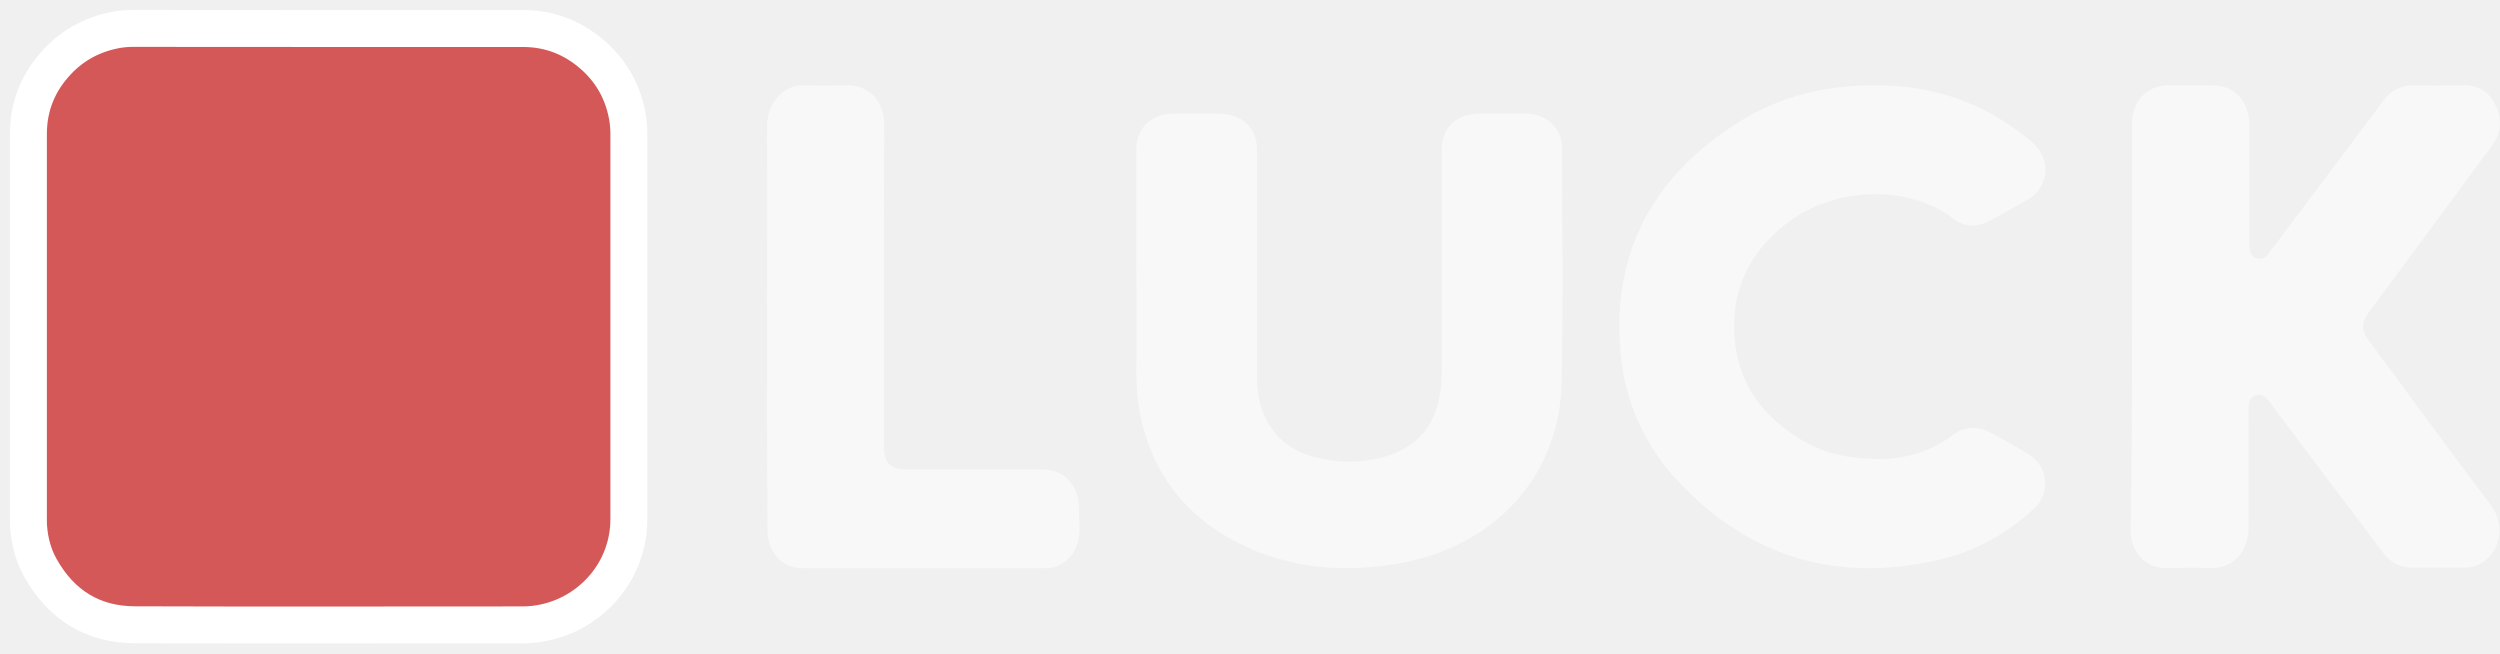
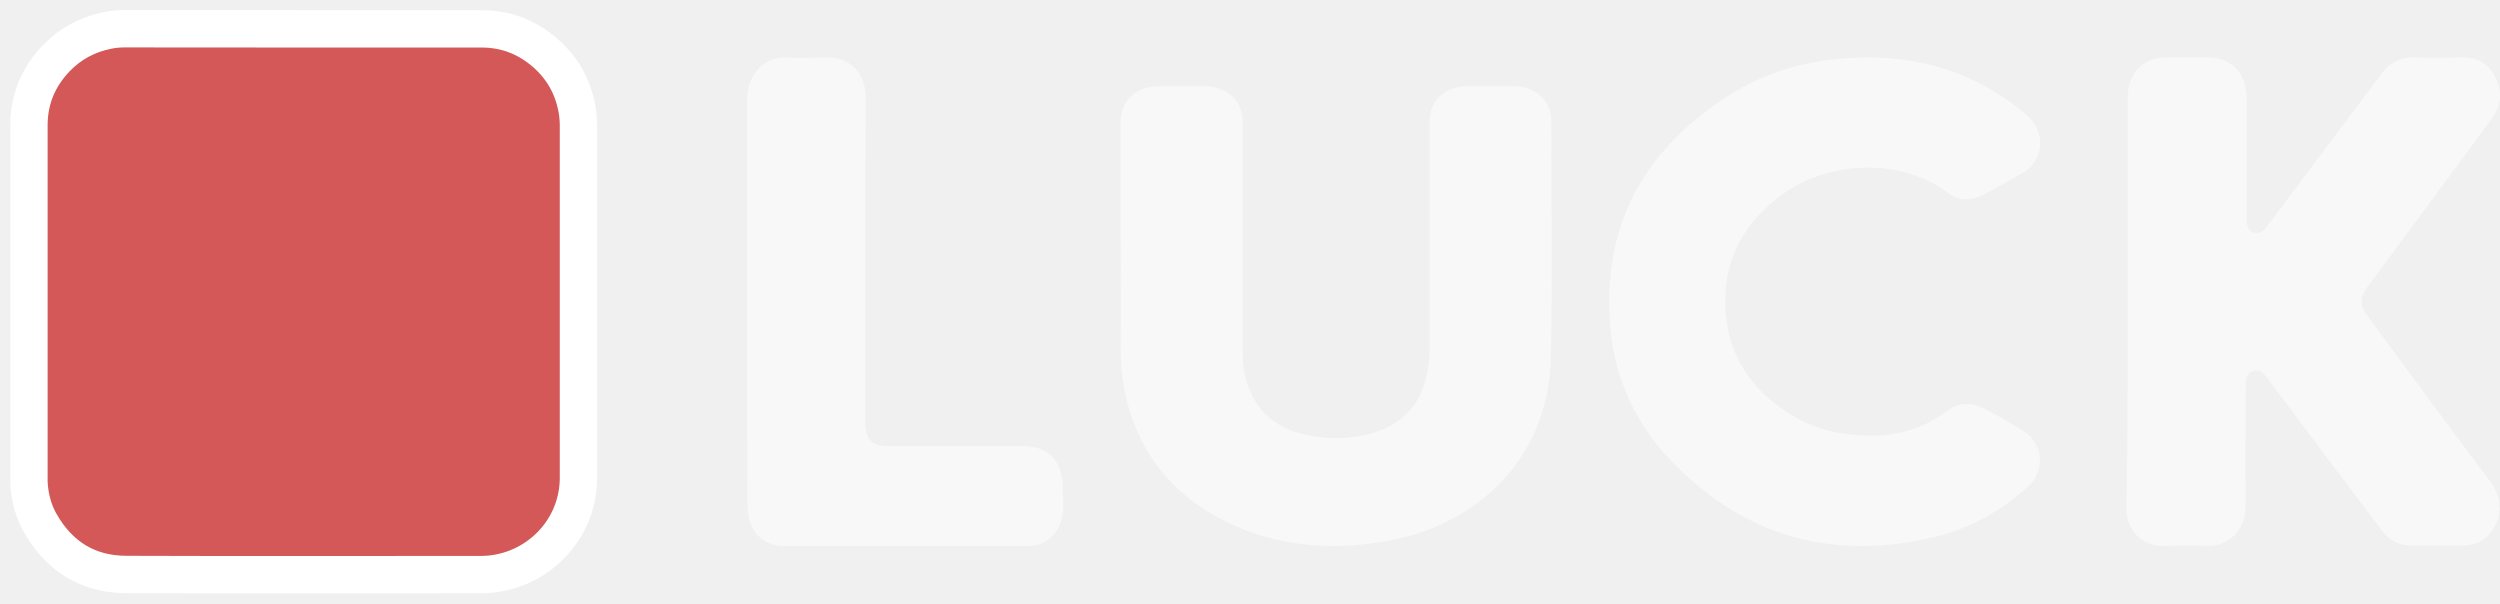
- <svg xmlns="http://www.w3.org/2000/svg" width="88" height="23" viewBox="0 0 88 23" fill="none">
-   <path d="M11.566 1.004C13.849 1.004 16.129 1.004 18.412 1.004C19.352 1.004 20.176 1.328 20.88 1.948C21.52 2.516 21.916 3.22 22.076 4.059C22.116 4.279 22.136 4.499 22.136 4.719C22.136 9.238 22.136 13.757 22.136 18.272C22.136 20.076 20.852 21.552 19.172 21.912C18.912 21.968 18.652 21.996 18.388 21.996C13.841 21.996 9.294 22.008 4.747 21.992C3.26 21.988 2.148 21.284 1.424 19.992C1.176 19.548 1.048 19.068 1.008 18.56C1 18.472 1 18.384 1 18.296C1 13.769 1 9.242 1 4.715C1 3.727 1.352 2.872 2.036 2.152C2.58 1.58 3.248 1.22 4.027 1.064C4.243 1.02 4.459 1 4.679 1L11.566 1.004Z" fill="#D45858" />
-   <path d="M11.566 1.004C13.849 1.004 16.129 1.004 18.412 1.004C19.352 1.004 20.176 1.328 20.88 1.948C21.52 2.516 21.916 3.22 22.076 4.059C22.116 4.279 22.136 4.499 22.136 4.719C22.136 9.238 22.136 13.757 22.136 18.272C22.136 20.076 20.852 21.552 19.172 21.912C18.912 21.968 18.652 21.996 18.388 21.996C13.841 21.996 9.294 22.008 4.747 21.992C3.26 21.988 2.148 21.284 1.424 19.992C1.176 19.548 1.048 19.068 1.008 18.56C1 18.472 1 18.384 1 18.296C1 13.769 1 9.242 1 4.715C1 3.727 1.352 2.872 2.036 2.152C2.58 1.58 3.248 1.22 4.027 1.064C4.243 1.02 4.459 1 4.679 1L11.566 1.004Z" stroke="white" stroke-width="1.3" stroke-miterlimit="10" />
-   <path d="M40 9.405C40 8.019 40 6.619 40 5.232C40 4.504 40.538 4 41.316 4C41.839 4 42.378 4 42.901 4C43.709 4 44.247 4.504 44.247 5.261C44.247 7.935 44.247 10.61 44.247 13.284C44.247 13.69 44.307 14.11 44.456 14.502C44.785 15.356 45.428 15.888 46.37 16.113C47.103 16.294 47.881 16.294 48.614 16.113C49.78 15.818 50.438 15.104 50.662 14.012C50.722 13.704 50.752 13.396 50.752 13.088C50.752 10.47 50.752 7.865 50.752 5.247C50.752 4.49 51.275 4 52.083 4C52.621 4 53.16 4 53.698 4C54.401 3.986 54.969 4.504 54.984 5.162C54.984 5.176 54.984 5.19 54.984 5.204C54.984 7.949 55.029 10.707 54.969 13.438C54.909 16.785 52.591 19.277 49.137 19.851C47.208 20.173 45.339 19.991 43.604 19.123C41.675 18.143 40.553 16.617 40.135 14.614C40.045 14.124 40 13.62 40 13.13C40.015 11.884 40 10.637 40 9.405Z" fill="#F8F8F8" />
-   <path d="M75.044 11.491V4.39C75.044 3.557 75.568 3.001 76.355 3.001C76.85 3.001 77.36 3.001 77.855 3.001C78.656 3.001 79.181 3.557 79.181 4.421C79.181 5.841 79.181 7.246 79.181 8.666C79.181 8.975 79.355 9.145 79.618 9.099C79.719 9.068 79.807 9.006 79.865 8.913C81.205 7.123 82.545 5.347 83.885 3.557C84.133 3.201 84.541 2.985 84.963 3.001C85.546 3.016 86.129 3.016 86.697 3.001C87.221 2.985 87.615 3.217 87.848 3.711C88.095 4.22 88.037 4.699 87.702 5.147C86.901 6.227 86.1 7.323 85.299 8.404C84.643 9.284 84.002 10.164 83.347 11.044C83.128 11.337 83.128 11.646 83.347 11.939C84.789 13.884 86.216 15.845 87.673 17.774C88.285 18.593 87.921 19.612 87.178 19.905C87.032 19.951 86.886 19.982 86.741 19.982C86.129 19.982 85.532 19.982 84.92 19.982C84.512 19.997 84.133 19.797 83.885 19.457C82.545 17.682 81.205 15.907 79.88 14.131C79.749 13.961 79.618 13.838 79.399 13.915C79.181 13.992 79.151 14.193 79.151 14.409C79.151 15.799 79.137 17.172 79.151 18.562C79.166 19.442 78.54 20.044 77.782 19.997C77.272 19.967 76.748 19.997 76.238 19.997C75.568 20.013 75 19.442 75 18.732C75 18.716 75 18.701 75 18.685C75.044 16.277 75.044 13.884 75.044 11.491Z" fill="#F8F8F8" />
-   <path d="M66.184 16.158C67.116 16.158 68.033 15.856 68.764 15.295C69.151 15.008 69.595 14.993 70.025 15.209C70.498 15.453 70.956 15.712 71.4 15.986C71.974 16.331 72.16 17.064 71.816 17.64C71.759 17.741 71.687 17.827 71.601 17.899C70.684 18.762 69.566 19.38 68.348 19.683C64.737 20.546 61.613 19.654 59.077 16.949C57.902 15.712 57.185 14.116 57.042 12.418C56.727 8.865 58.203 6.204 61.169 4.32C62.502 3.471 63.977 3.068 65.554 3.011C67.789 2.91 69.781 3.528 71.501 4.981C72.088 5.47 72.16 6.218 71.701 6.765C71.615 6.866 71.515 6.952 71.4 7.01C70.942 7.268 70.498 7.527 70.039 7.772C69.595 8.002 69.151 8.002 68.764 7.7C67.202 6.492 64.68 6.592 63.075 7.729C61.785 8.649 61.04 9.886 61.04 11.469C61.04 13.325 61.957 14.677 63.562 15.568C64.321 15.986 65.153 16.158 66.184 16.158Z" fill="#F8F8F8" />
-   <path d="M27 11.516C27 9.168 27.014 6.804 27 4.455C27 3.59 27.604 2.956 28.352 3.002C28.84 3.033 29.329 3.002 29.818 3.002C30.609 3.002 31.126 3.559 31.126 4.409C31.126 5.614 31.112 6.804 31.112 8.009C31.112 10.574 31.112 13.154 31.112 15.719C31.112 16.276 31.342 16.523 31.86 16.523H36.633C37.481 16.523 37.984 17.064 37.984 17.975C37.984 18.3 38.028 18.624 37.97 18.949C37.87 19.567 37.366 20.015 36.777 20C33.93 20 31.083 20 28.236 20C27.518 20 27.014 19.428 27.014 18.624C27 16.276 27 13.896 27 11.516Z" fill="#F8F8F8" />
+ <svg xmlns="http://www.w3.org/2000/svg" width="87" height="21" viewBox="0 0 87 21" fill="none">
+   <path d="M10.566 1.004C12.632 1.004 14.695 1.004 16.761 1.004C17.611 1.004 18.357 1.297 18.993 1.858C19.572 2.371 19.931 3.008 20.075 3.768C20.111 3.967 20.13 4.166 20.13 4.365C20.13 8.454 20.13 12.542 20.13 16.627C20.13 18.259 18.968 19.594 17.448 19.92C17.213 19.971 16.978 19.996 16.739 19.996C12.625 19.996 8.511 20.007 4.397 19.992C3.051 19.989 2.045 19.352 1.39 18.183C1.166 17.782 1.05 17.348 1.014 16.888C1.007 16.808 1.007 16.729 1.007 16.649C1.007 12.553 1.007 8.457 1.007 4.361C1.007 3.468 1.325 2.693 1.944 2.042C2.436 1.525 3.04 1.199 3.746 1.058C3.941 1.018 4.137 1 4.336 1L10.566 1.004Z" fill="#D45858" />
+   <path d="M10.566 1.004C12.632 1.004 14.695 1.004 16.761 1.004C17.611 1.004 18.357 1.297 18.993 1.858C19.572 2.371 19.931 3.008 20.075 3.768C20.111 3.967 20.13 4.166 20.13 4.365C20.13 8.454 20.13 12.542 20.13 16.627C20.13 18.259 18.968 19.594 17.448 19.92C17.213 19.971 16.978 19.996 16.739 19.996C12.625 19.996 8.511 20.007 4.397 19.992C3.051 19.989 2.045 19.352 1.39 18.183C1.166 17.782 1.05 17.348 1.014 16.888C1.007 16.808 1.007 16.729 1.007 16.649C1.007 12.553 1.007 8.457 1.007 4.361C1.007 3.468 1.325 2.693 1.944 2.042C2.436 1.525 3.04 1.199 3.746 1.058C3.941 1.018 4.137 1 4.336 1L10.566 1.004Z" stroke="white" stroke-width="1.3" stroke-miterlimit="10" />
+   <path d="M39 8.405C39 7.019 39 5.619 39 4.232C39 3.504 39.538 3 40.316 3C40.839 3 41.378 3 41.901 3C42.709 3 43.247 3.504 43.247 4.261C43.247 6.935 43.247 9.609 43.247 12.284C43.247 12.69 43.307 13.11 43.456 13.502C43.785 14.356 44.428 14.888 45.37 15.113C46.103 15.294 46.881 15.294 47.614 15.113C48.78 14.818 49.438 14.104 49.662 13.012C49.722 12.704 49.752 12.396 49.752 12.088C49.752 9.469 49.752 6.865 49.752 4.247C49.752 3.49 50.275 3 51.083 3C51.621 3 52.16 3 52.698 3C53.401 2.986 53.969 3.504 53.984 4.162C53.984 4.176 53.984 4.19 53.984 4.204C53.984 6.949 54.029 9.708 53.969 12.438C53.909 15.785 51.591 18.277 48.137 18.851C46.208 19.173 44.339 18.991 42.604 18.123C40.675 17.143 39.553 15.617 39.135 13.614C39.045 13.124 39 12.62 39 12.13C39.015 10.884 39 9.638 39 8.405Z" fill="#F8F8F8" />
+   <path d="M74.044 10.491V3.39C74.044 2.557 74.568 2.001 75.355 2.001C75.85 2.001 76.36 2.001 76.855 2.001C77.656 2.001 78.181 2.557 78.181 3.421C78.181 4.841 78.181 6.246 78.181 7.666C78.181 7.975 78.355 8.145 78.618 8.099C78.719 8.068 78.807 8.006 78.865 7.913C80.205 6.123 81.545 4.347 82.885 2.557C83.133 2.201 83.541 1.985 83.963 2.001C84.546 2.016 85.129 2.016 85.697 2.001C86.221 1.985 86.615 2.217 86.848 2.711C87.095 3.22 87.037 3.699 86.702 4.147C85.901 5.227 85.1 6.323 84.299 7.404C83.643 8.284 83.002 9.164 82.347 10.044C82.128 10.337 82.128 10.646 82.347 10.939C83.789 12.884 85.216 14.845 86.673 16.774C87.285 17.593 86.921 18.612 86.178 18.905C86.032 18.951 85.886 18.982 85.741 18.982C85.129 18.982 84.532 18.982 83.92 18.982C83.512 18.997 83.133 18.797 82.885 18.457C81.545 16.682 80.205 14.907 78.88 13.131C78.749 12.961 78.618 12.838 78.399 12.915C78.181 12.992 78.151 13.193 78.151 13.409C78.151 14.799 78.137 16.172 78.151 17.562C78.166 18.442 77.54 19.044 76.782 18.997C76.272 18.967 75.748 18.997 75.238 18.997C74.568 19.013 74 18.442 74 17.732C74 17.716 74 17.701 74 17.685C74.044 15.277 74.044 12.884 74.044 10.491Z" fill="#F8F8F8" />
+   <path d="M65.184 15.158C66.116 15.158 67.033 14.856 67.764 14.295C68.151 14.008 68.595 13.993 69.025 14.209C69.498 14.453 69.956 14.712 70.4 14.986C70.974 15.331 71.16 16.064 70.816 16.64C70.759 16.741 70.687 16.827 70.601 16.899C69.684 17.762 68.566 18.38 67.348 18.683C63.737 19.546 60.613 18.654 58.077 15.949C56.902 14.712 56.185 13.116 56.042 11.418C55.727 7.865 57.203 5.204 60.169 3.32C61.502 2.471 62.977 2.068 64.554 2.011C66.789 1.91 68.781 2.528 70.501 3.981C71.088 4.47 71.16 5.218 70.701 5.765C70.615 5.866 70.515 5.952 70.4 6.01C69.942 6.268 69.498 6.527 69.039 6.772C68.595 7.002 68.151 7.002 67.764 6.7C66.202 5.492 63.68 5.592 62.075 6.729C60.785 7.649 60.04 8.886 60.04 10.469C60.04 12.325 60.957 13.677 62.562 14.568C63.321 14.986 64.153 15.158 65.184 15.158Z" fill="#F8F8F8" />
+   <path d="M26 10.516C26 8.168 26.014 5.804 26 3.455C26 2.59 26.604 1.956 27.352 2.002C27.84 2.033 28.329 2.002 28.818 2.002C29.609 2.002 30.126 2.559 30.126 3.409C30.126 4.614 30.112 5.804 30.112 7.009C30.112 9.574 30.112 12.154 30.112 14.719C30.112 15.276 30.342 15.523 30.86 15.523H35.633C36.481 15.523 36.984 16.064 36.984 16.975C36.984 17.3 37.028 17.624 36.97 17.949C36.87 18.567 36.366 19.015 35.777 19C32.93 19 30.083 19 27.236 19C26.518 19 26.014 18.428 26.014 17.624C26 15.276 26 12.896 26 10.516Z" fill="#F8F8F8" />
</svg>
